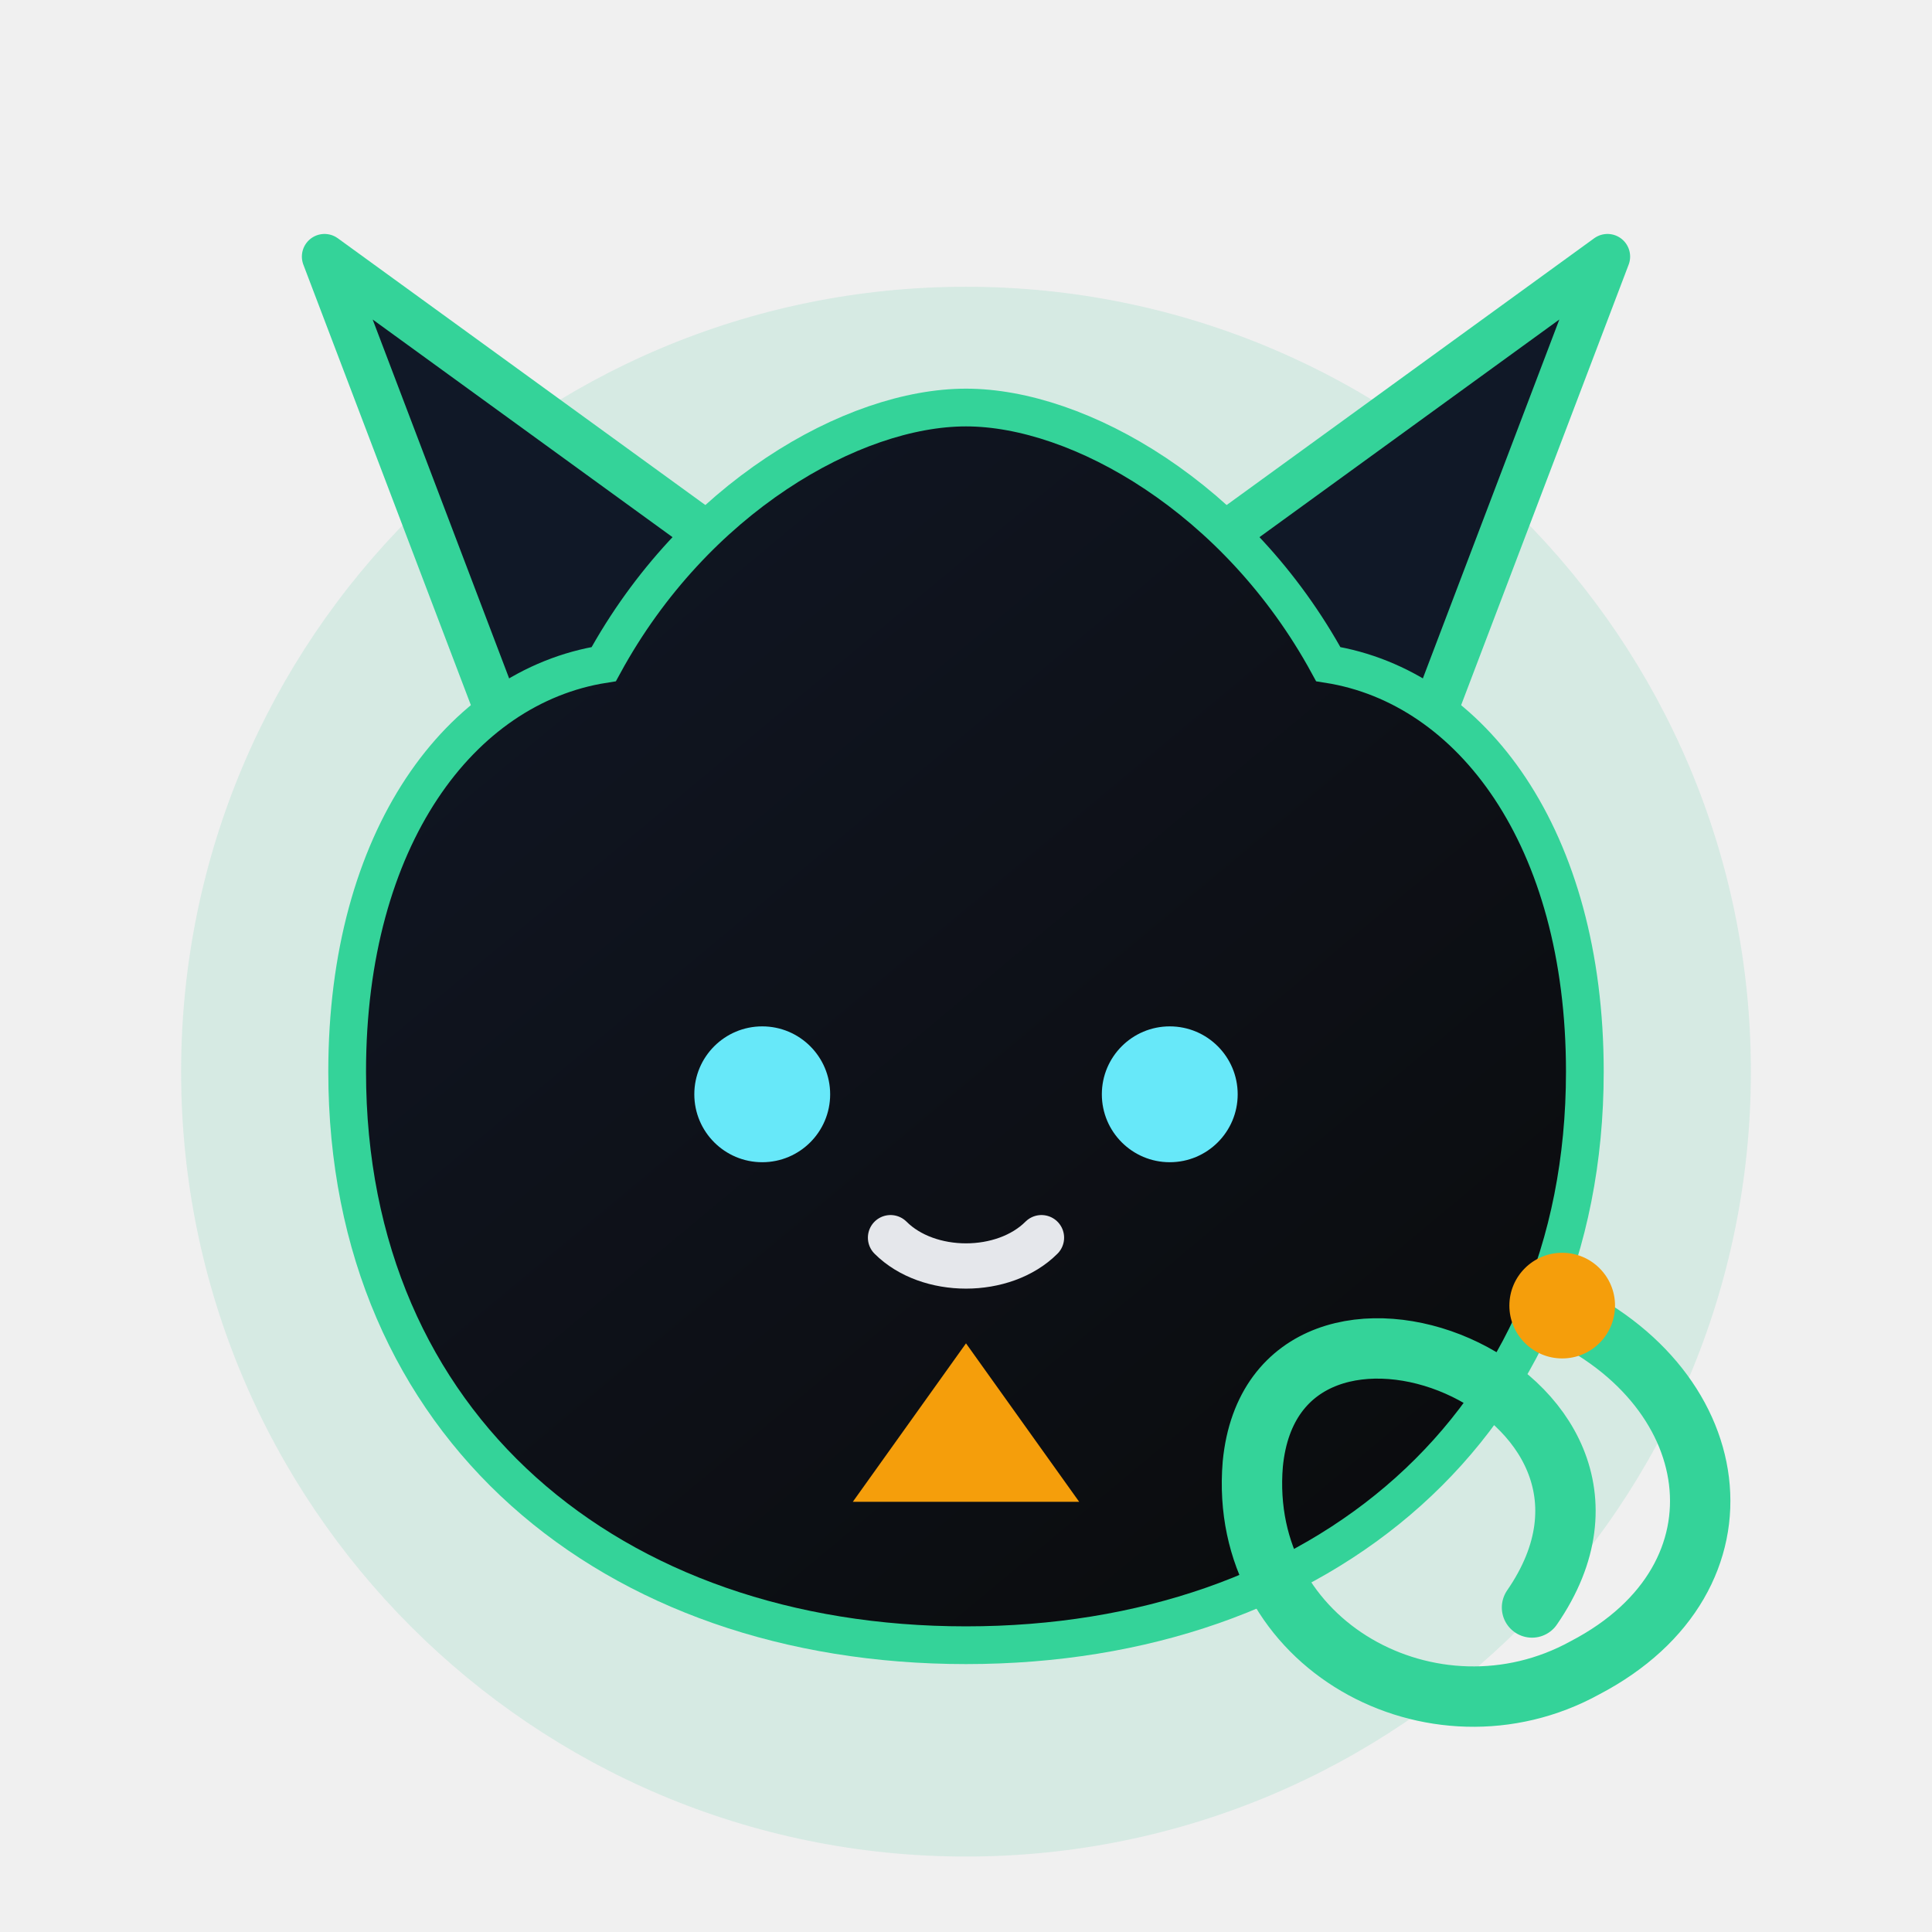
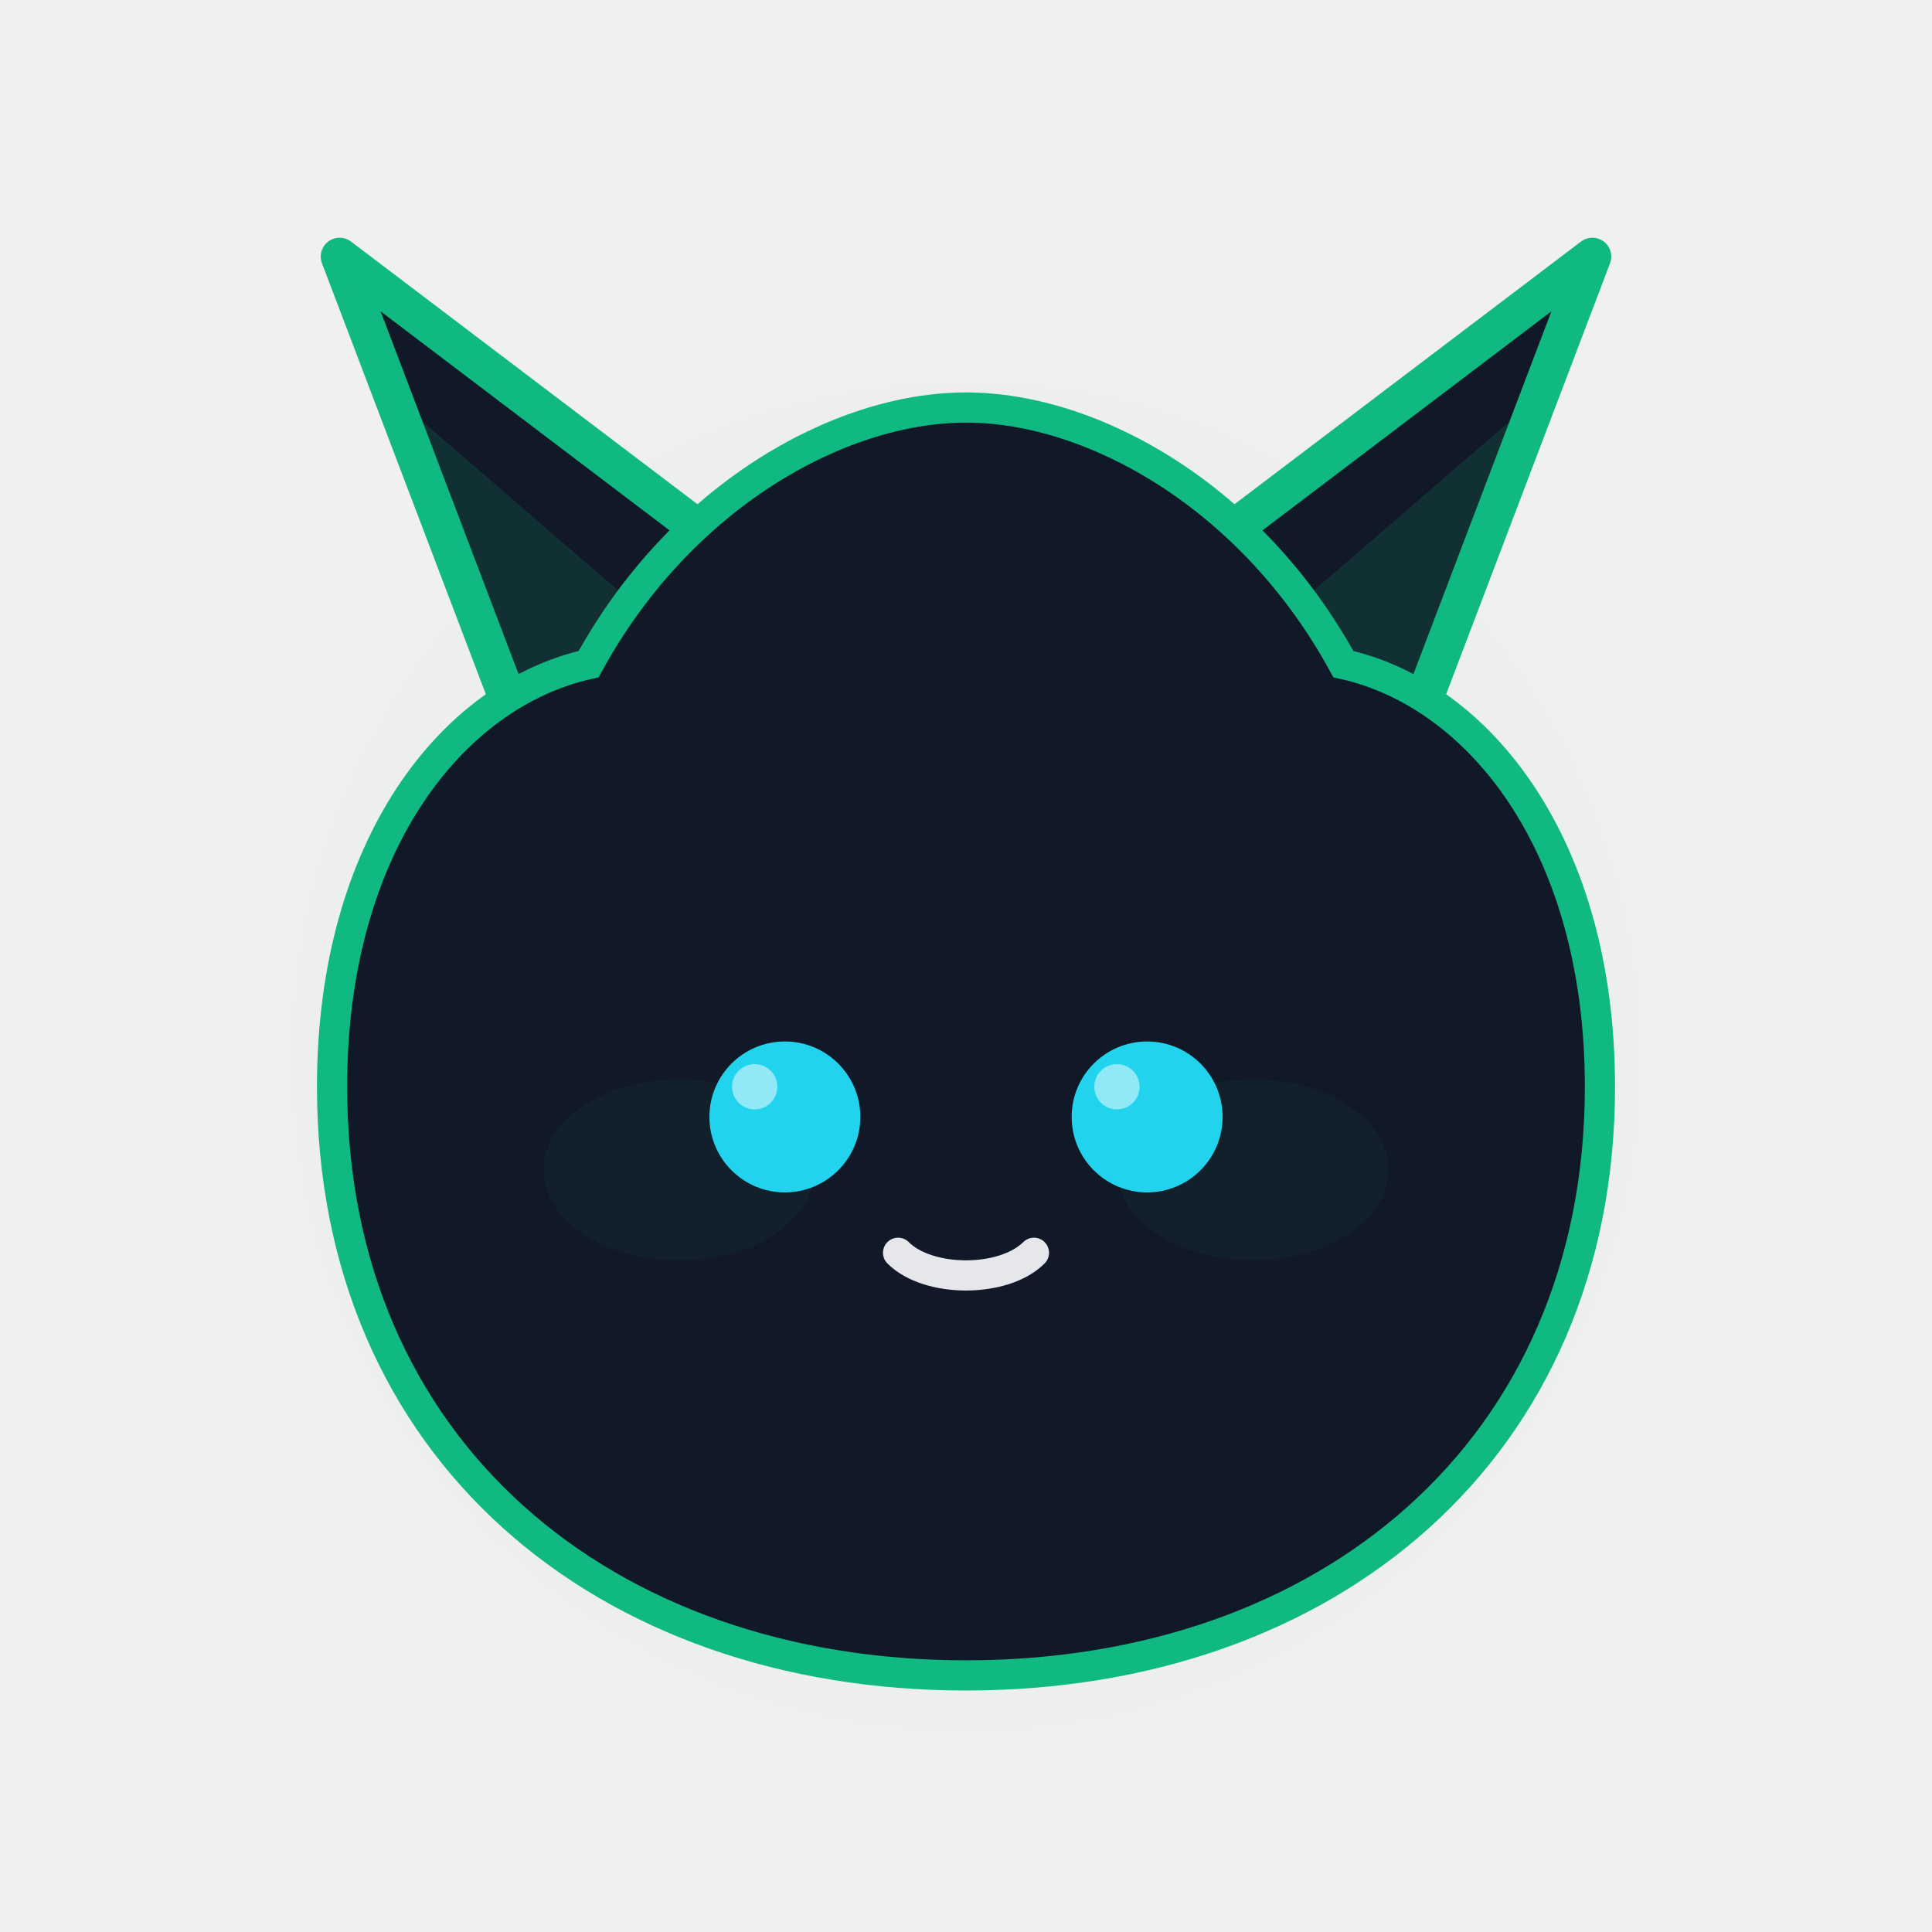
- <svg xmlns="http://www.w3.org/2000/svg" viewBox="0 0 256 256" role="img">
+ <svg xmlns="http://www.w3.org/2000/svg" viewBox="0 0 256 256">
  <defs>
-     <linearGradient id="body" x1="48" y1="36" x2="208" y2="228" gradientUnits="userSpaceOnUse">
+     <radialGradient id="glowBg" cx="50%" cy="50%" r="50%">
+       <stop offset="0%" stop-color="#10B981" stop-opacity="0.10" />
+       <stop offset="100%" stop-color="#10B981" stop-opacity="0" />
+     </radialGradient>
+     <linearGradient id="faceGrad" x1="48" y1="36" x2="208" y2="228">
      <stop stop-color="#111827" />
-       <stop offset="1" stop-color="#0A0A0A" />
+       <stop offset="1" stop-color="#0f0f0f" />
    </linearGradient>
  </defs>
-   <circle cx="128" cy="142" r="104" fill="#10B981" opacity="0.12" />
-   <path d="M70 105 43 34l62 45" fill="#101827" stroke="#34D399" stroke-width="6" stroke-linejoin="round" />
-   <path d="M186 105 213 34l-62 45" fill="#101827" stroke="#34D399" stroke-width="6" stroke-linejoin="round" />
-   <path d="M80 88c12-22 33-34 48-34s36 12 48 34c19 3 34 23 34 54 0 47-35 76-82 76s-82-29-82-76c0-31 15-51 34-54Z" fill="url(#body)" stroke="#34D399" stroke-width="5" />
-   <circle cx="101" cy="145" r="9" fill="#67E8F9" />
-   <circle cx="155" cy="145" r="9" fill="#67E8F9" />
-   <path d="M118 164c5 5 15 5 20 0" fill="none" stroke="#E5E7EB" stroke-width="6" stroke-linecap="round" />
-   <path d="M128 178 143 199h-30l15-21Z" fill="#F59E0B" />
-   <path d="M205 173c24 10 28 36 5 48-20 11-46-3-44-27 3-31 57-10 37 19" fill="none" stroke="#34D399" stroke-width="8" stroke-linecap="round" />
-   <circle cx="207" cy="173" r="7" fill="#F59E0B" />
+   <ellipse cx="128" cy="140" rx="100" ry="100" fill="url(#glowBg)" />
+   <path d="M72 105 45 34l62 47" fill="#111827" stroke="#10B981" stroke-width="5" stroke-linejoin="round" />
+   <path d="M72 105 55 55l44 38" fill="#10B981" opacity="0.15" />
+   <path d="M184 105 211 34l-62 47" fill="#111827" stroke="#10B981" stroke-width="5" stroke-linejoin="round" />
+   <path d="M184 105 201 55l-44 38" fill="#10B981" opacity="0.15" />
+   <path d="M78 88c12-22 33-34 50-34s38 12 50 34c18 4 34 24 34 56 0 48-36 78-84 78s-84-30-84-78c0-32 16-52 34-56Z" fill="url(#faceGrad)" stroke="#10B981" stroke-width="4" />
+   <ellipse cx="90" cy="155" rx="18" ry="12" fill="#10B981" opacity="0.05" />
+   <ellipse cx="166" cy="155" rx="18" ry="12" fill="#10B981" opacity="0.05" />
+   <circle cx="104" cy="148" r="10" fill="#22D3EE" />
+   <circle cx="152" cy="148" r="10" fill="#22D3EE" />
+   <circle cx="100" cy="144" r="3" fill="#ffffff" opacity="0.5" />
+   <circle cx="148" cy="144" r="3" fill="#ffffff" opacity="0.5" />
+   <path d="M119 166c4 4 14 4 18 0" fill="none" stroke="#E5E7EB" stroke-width="4" stroke-linecap="round" />
</svg>
